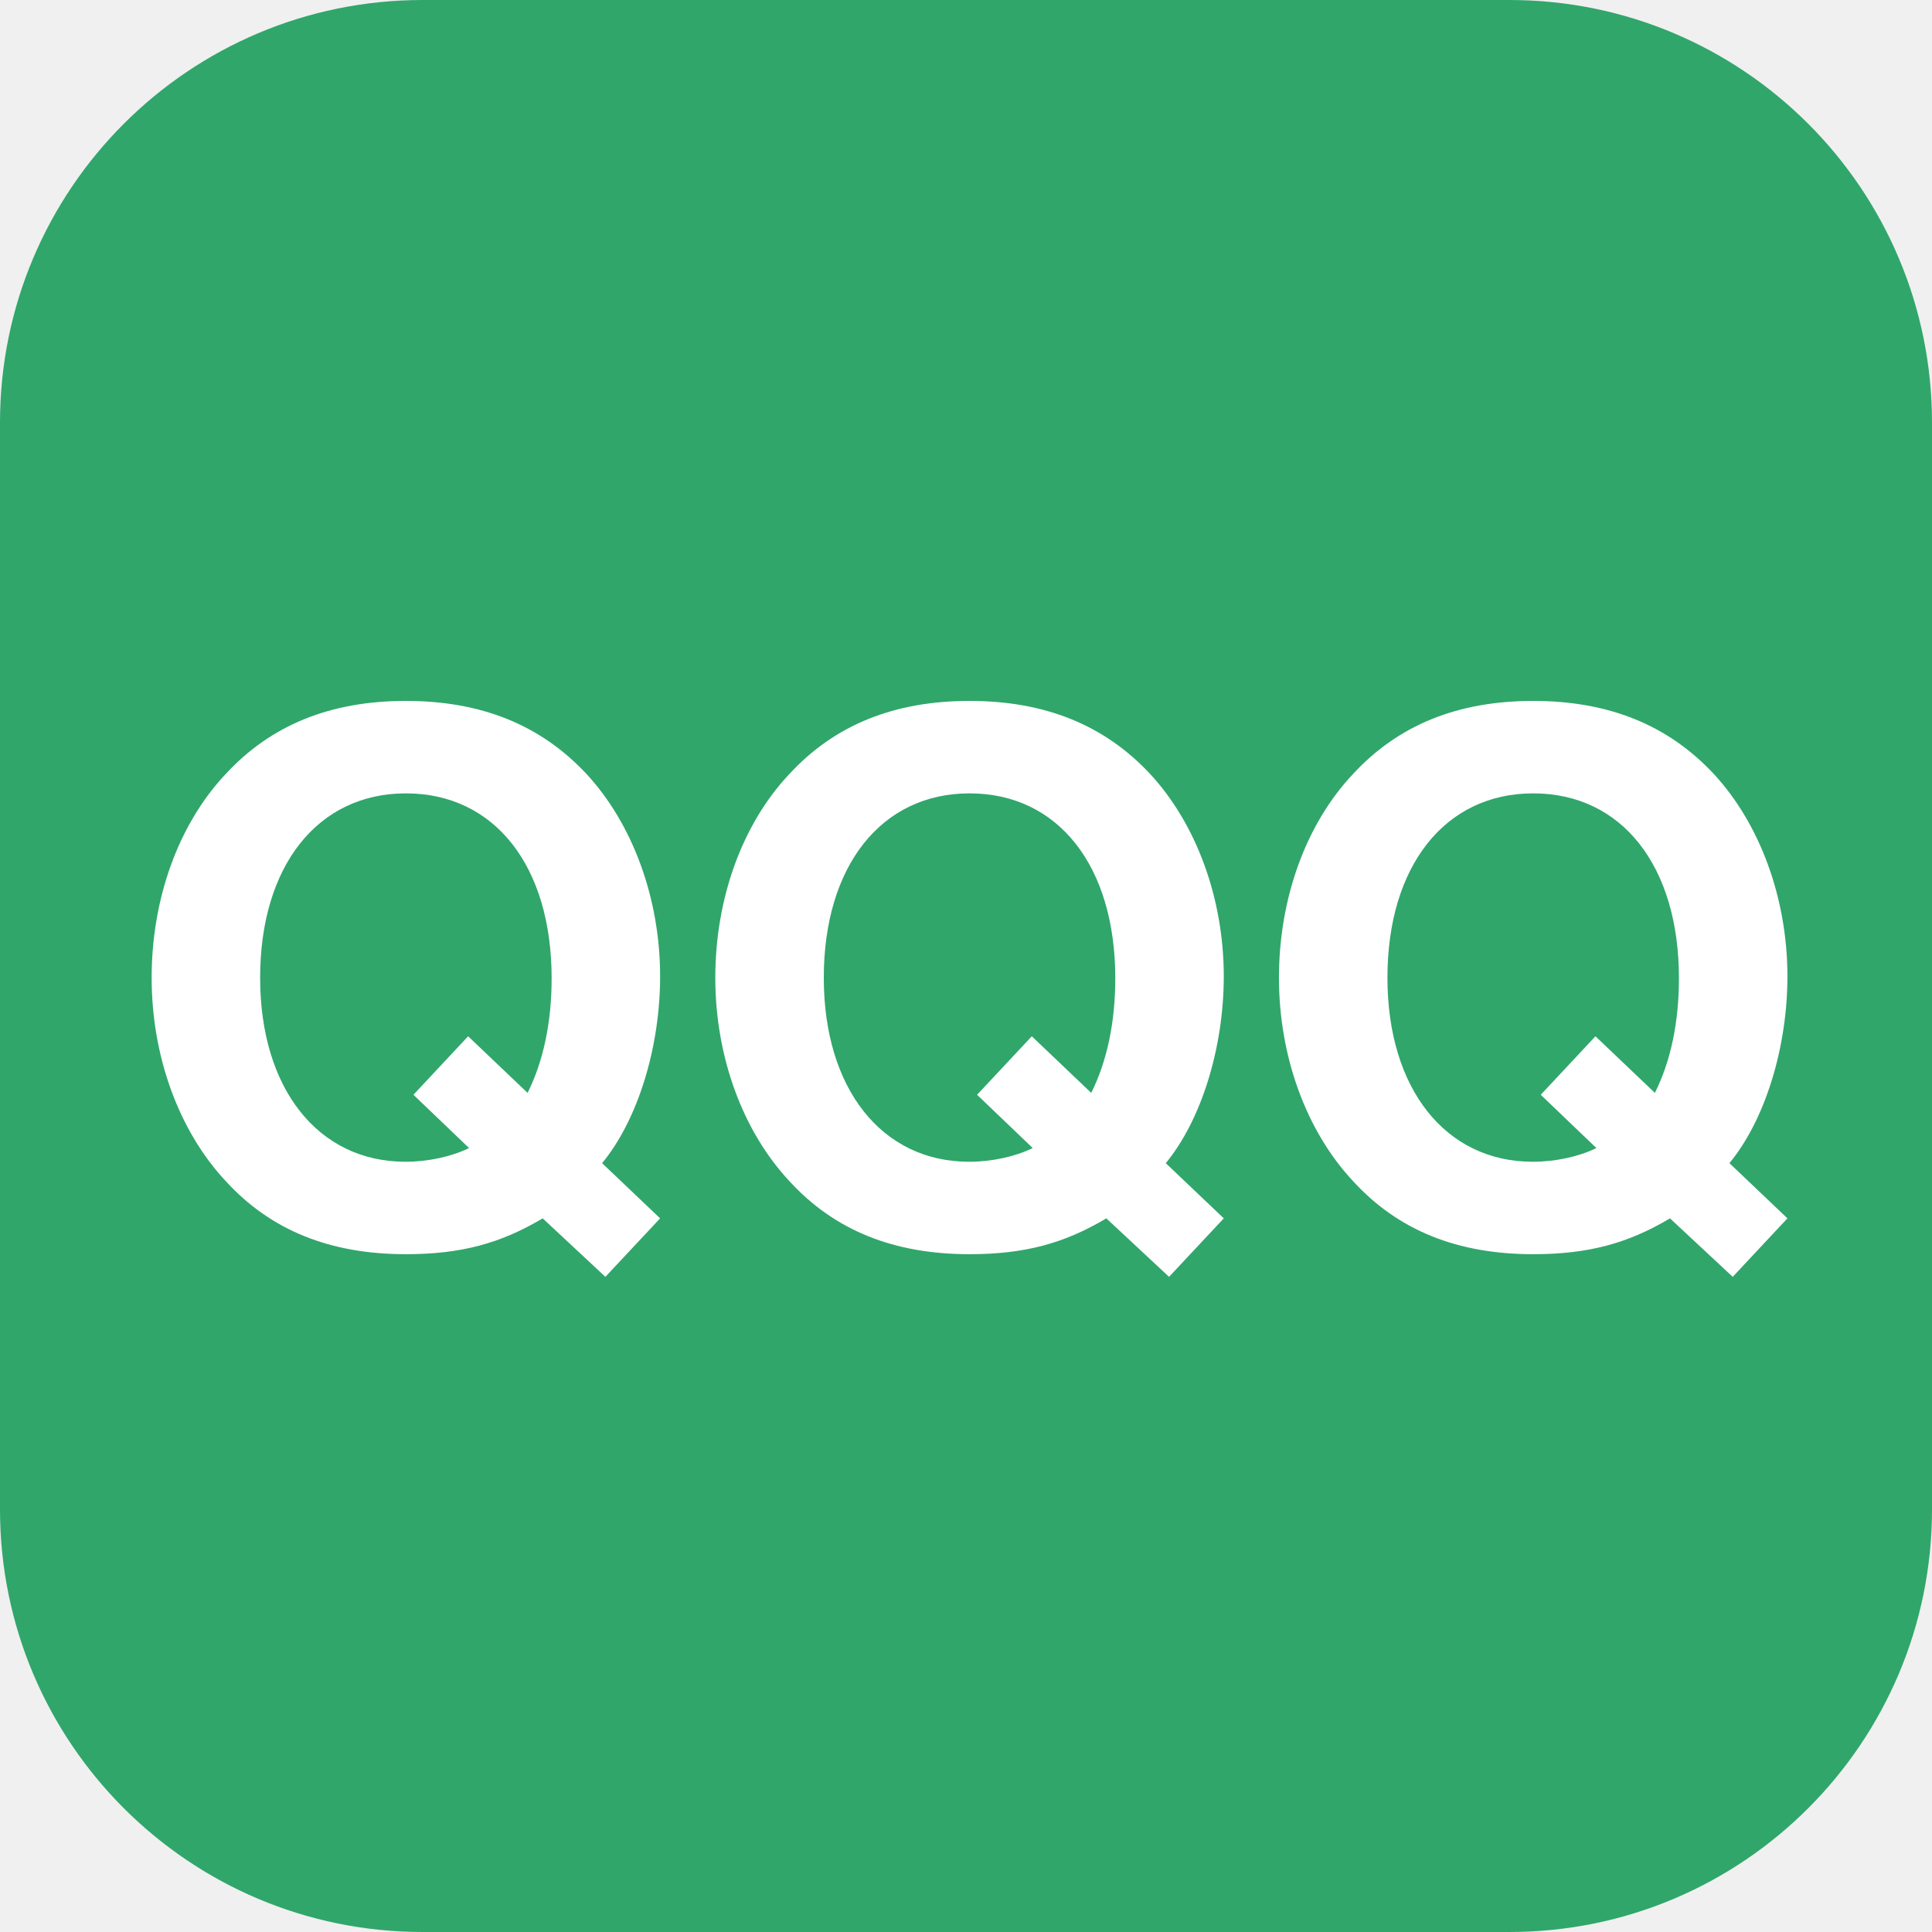
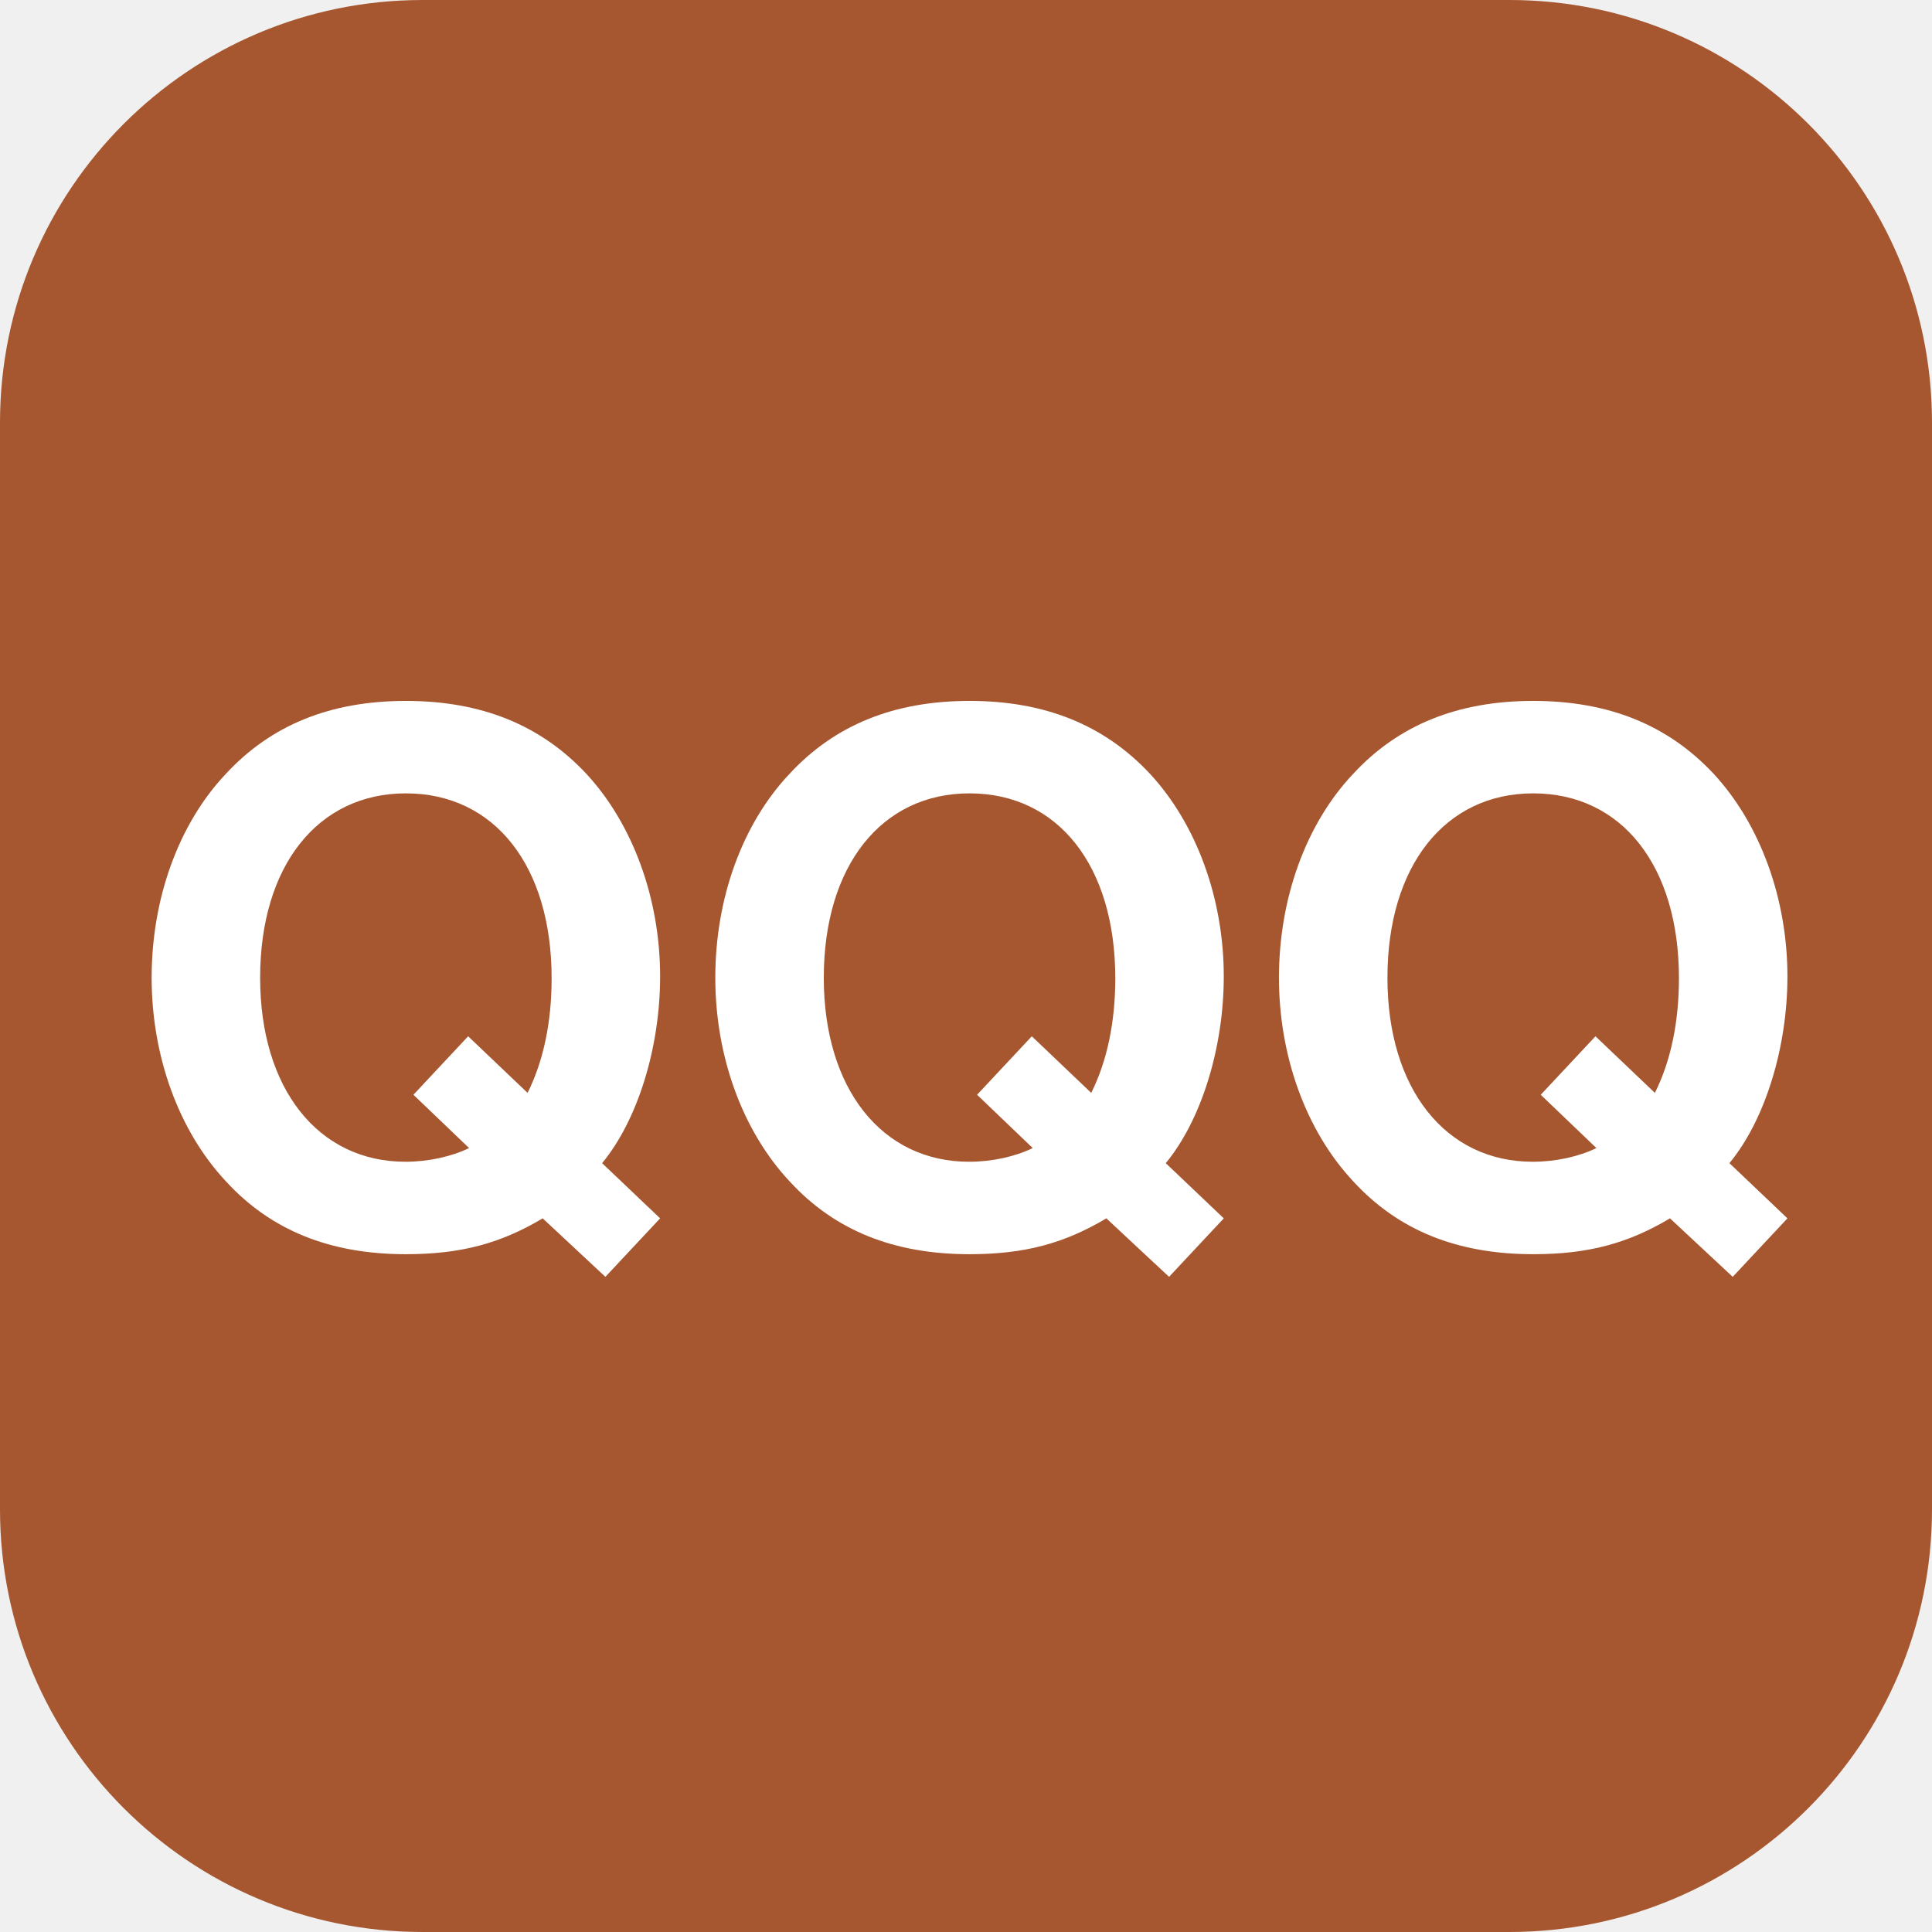
<svg xmlns="http://www.w3.org/2000/svg" width="64" height="64" viewBox="0 0 64 64">
-   <rect width="64" height="64" rx="14" fill="hsl(150,55%,42%)" />
+   <rect width="64" height="64" rx="14" fill="hsl(20,55%,42%)" />
  <text x="32" y="41" font-family="Helvetica,Arial,sans-serif" font-size="24" font-weight="700" fill="#fff" text-anchor="middle">QQQ</text>
</svg>
